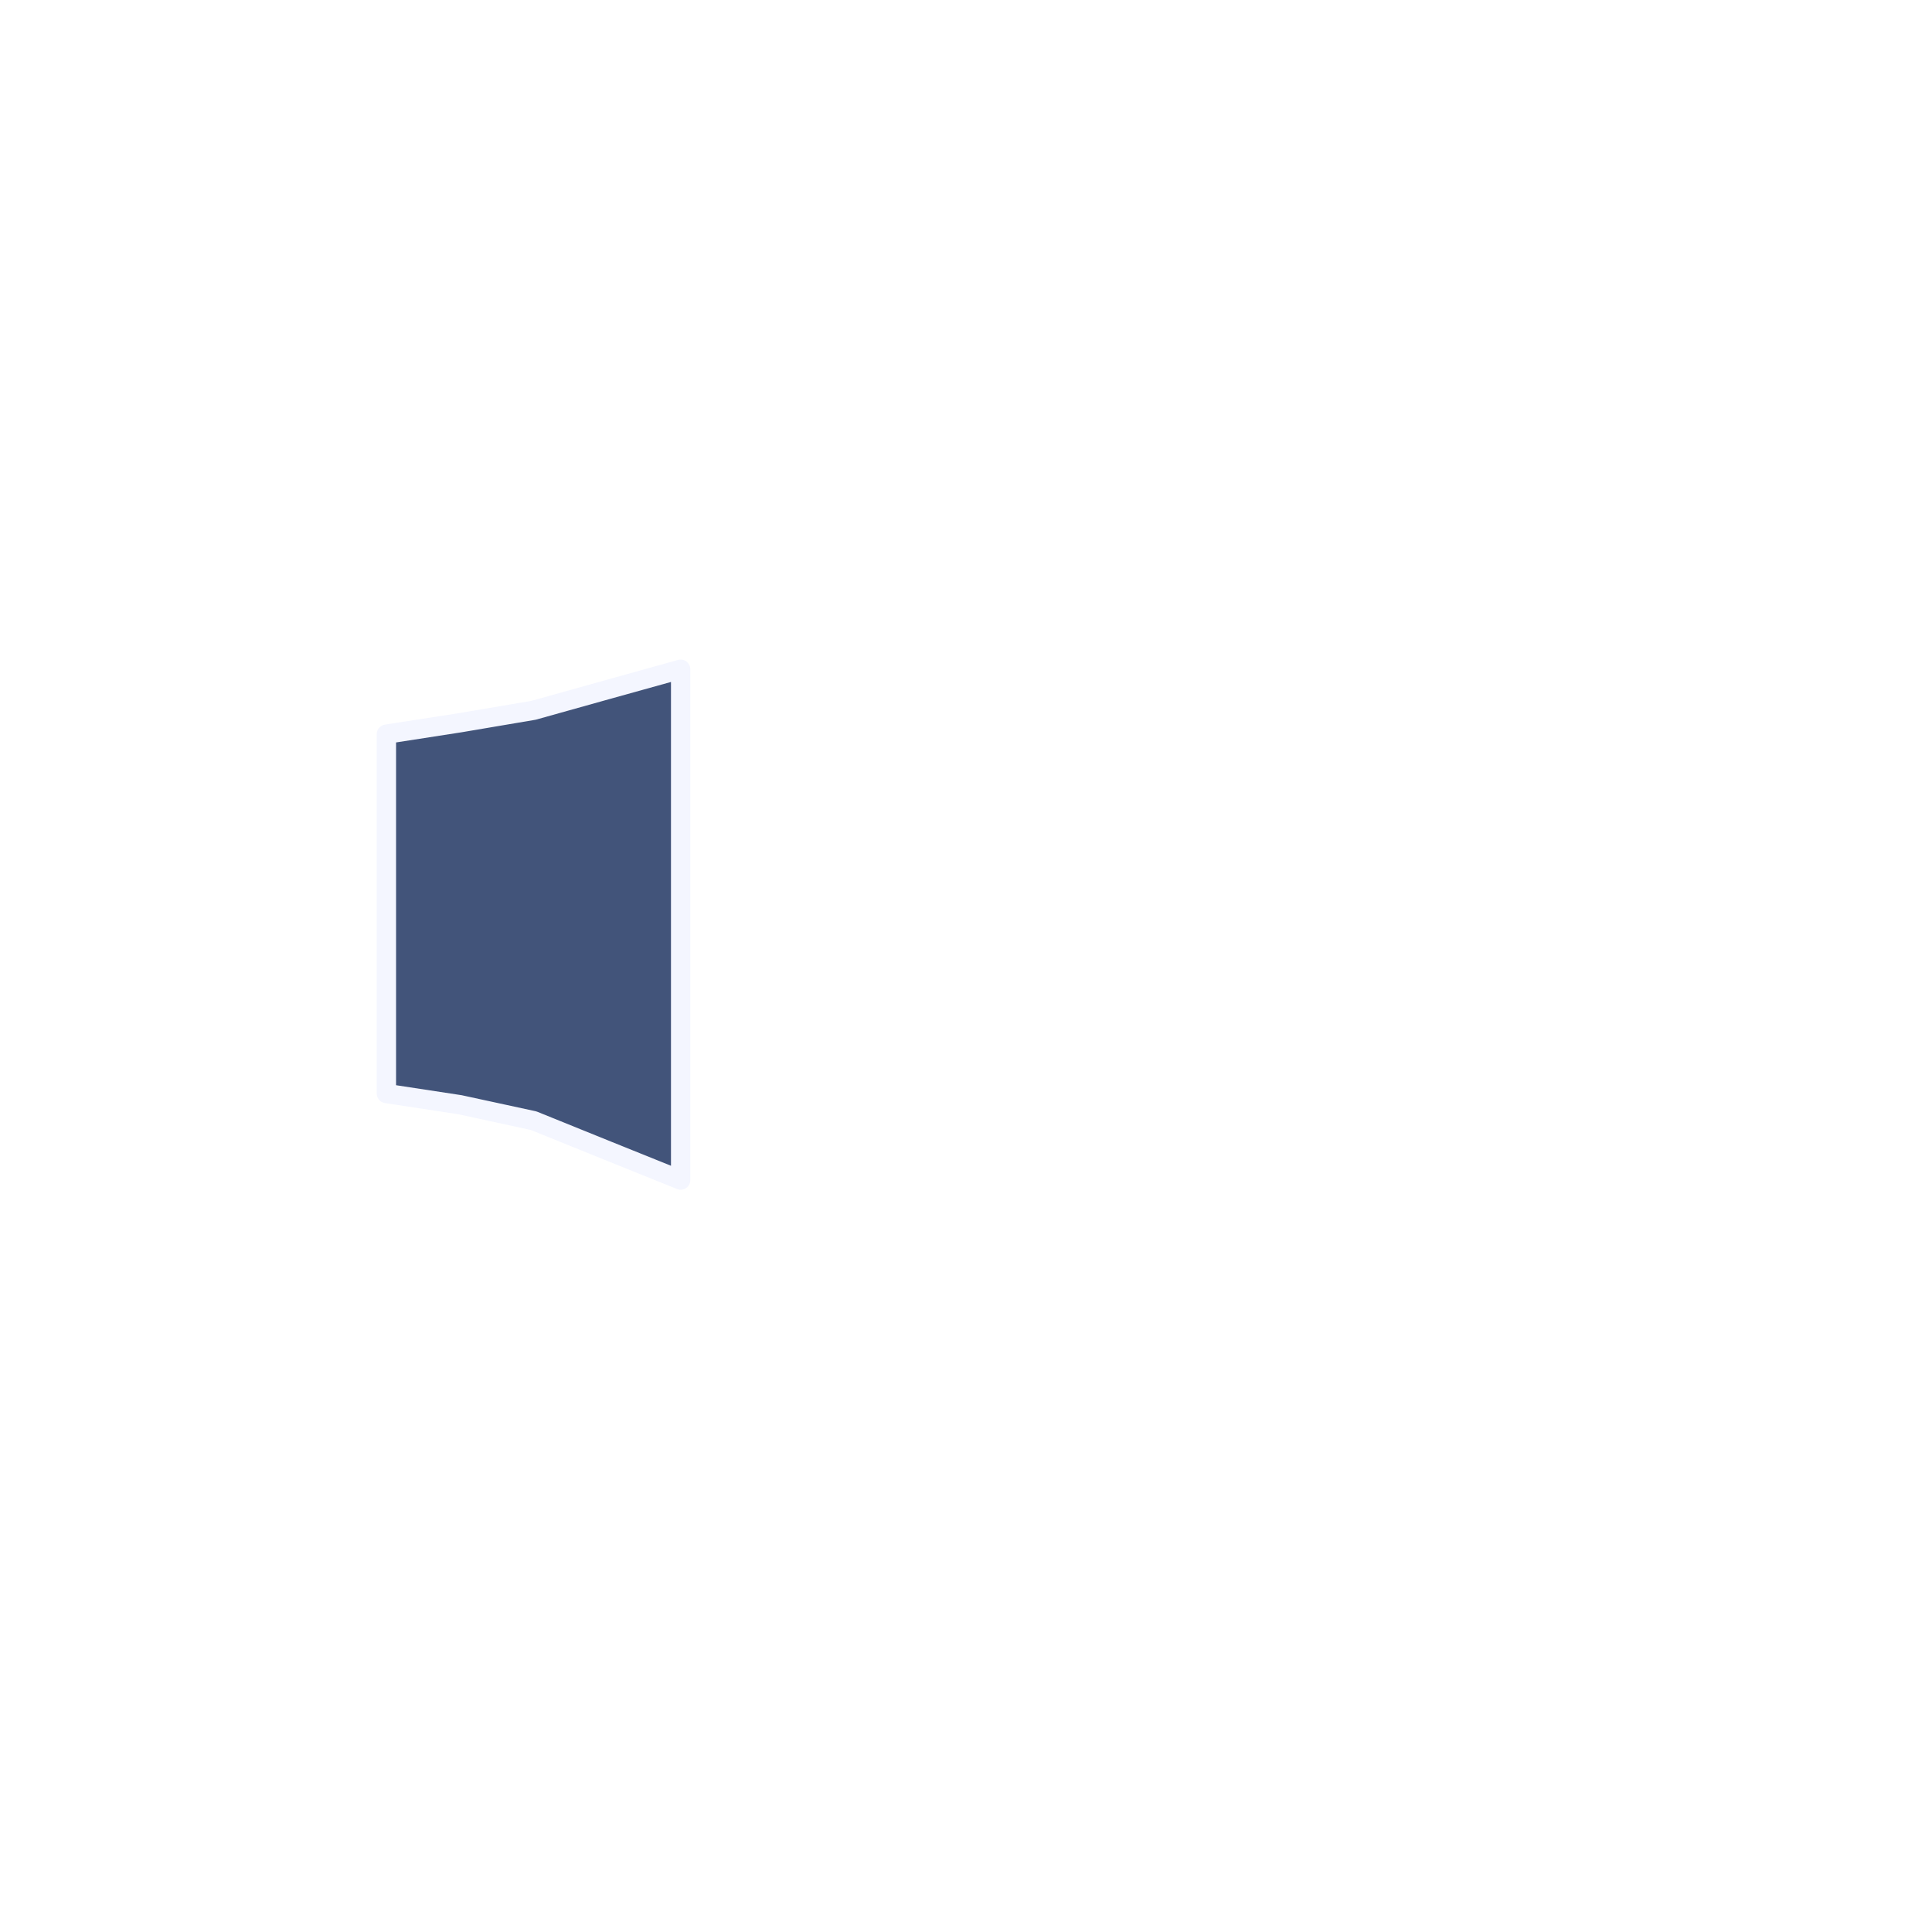
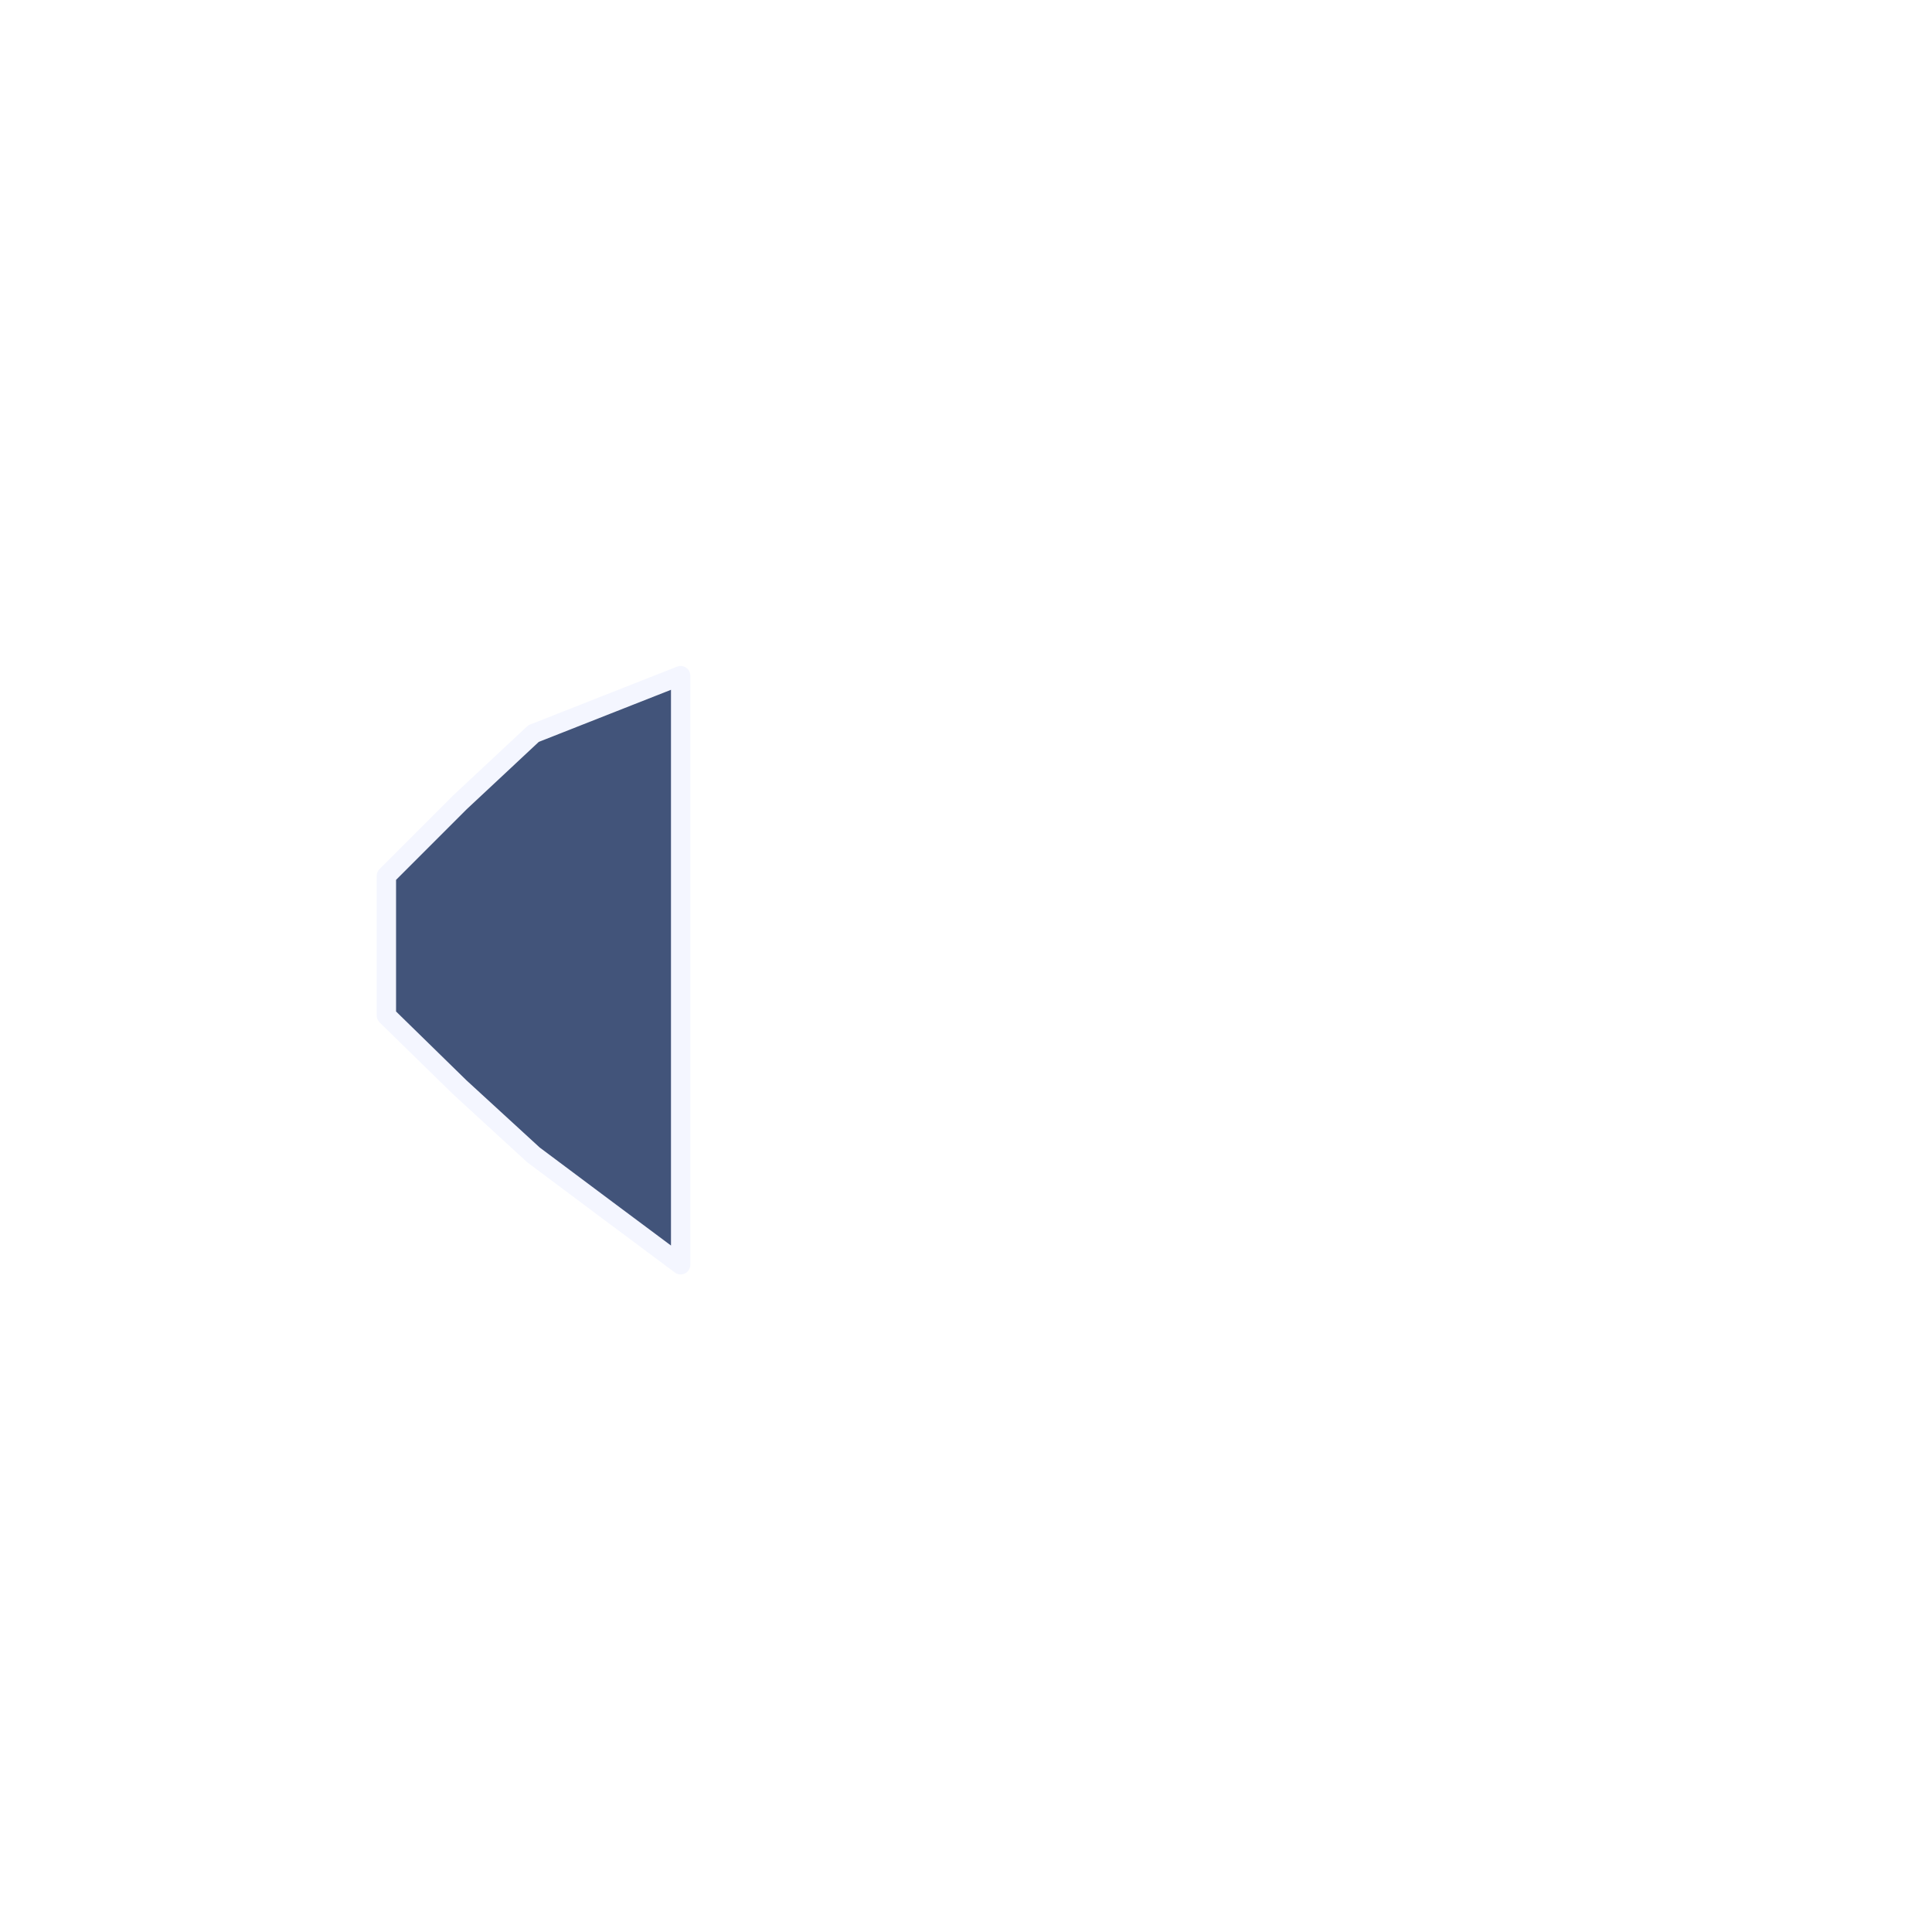
<svg viewBox="0 0 200 200">
-   <path d="M 40 76 L 47.61 74.82 L 55.23 73.53 L 62.84 71.4 L 70.46 69.28 L 70.46 122.16 L 62.84 119.09 L 55.23 116.01 L 47.61 114.36 L 40 113.2 Z" fill="#42547a" stroke="#f4f6ff" stroke-width="2" stroke-linejoin="round" />
+   <path d="M 40 90.67 L 47.61 83.06 L 55.23 75.94 L 62.84 72.94 L 70.46 69.94 L 70.46 130.93 L 62.84 125.25 L 55.23 119.56 L 47.61 112.57 L 40 105.13 Z" fill="#42547a" stroke="#f4f6ff" stroke-width="2" stroke-linejoin="round" />
</svg>
